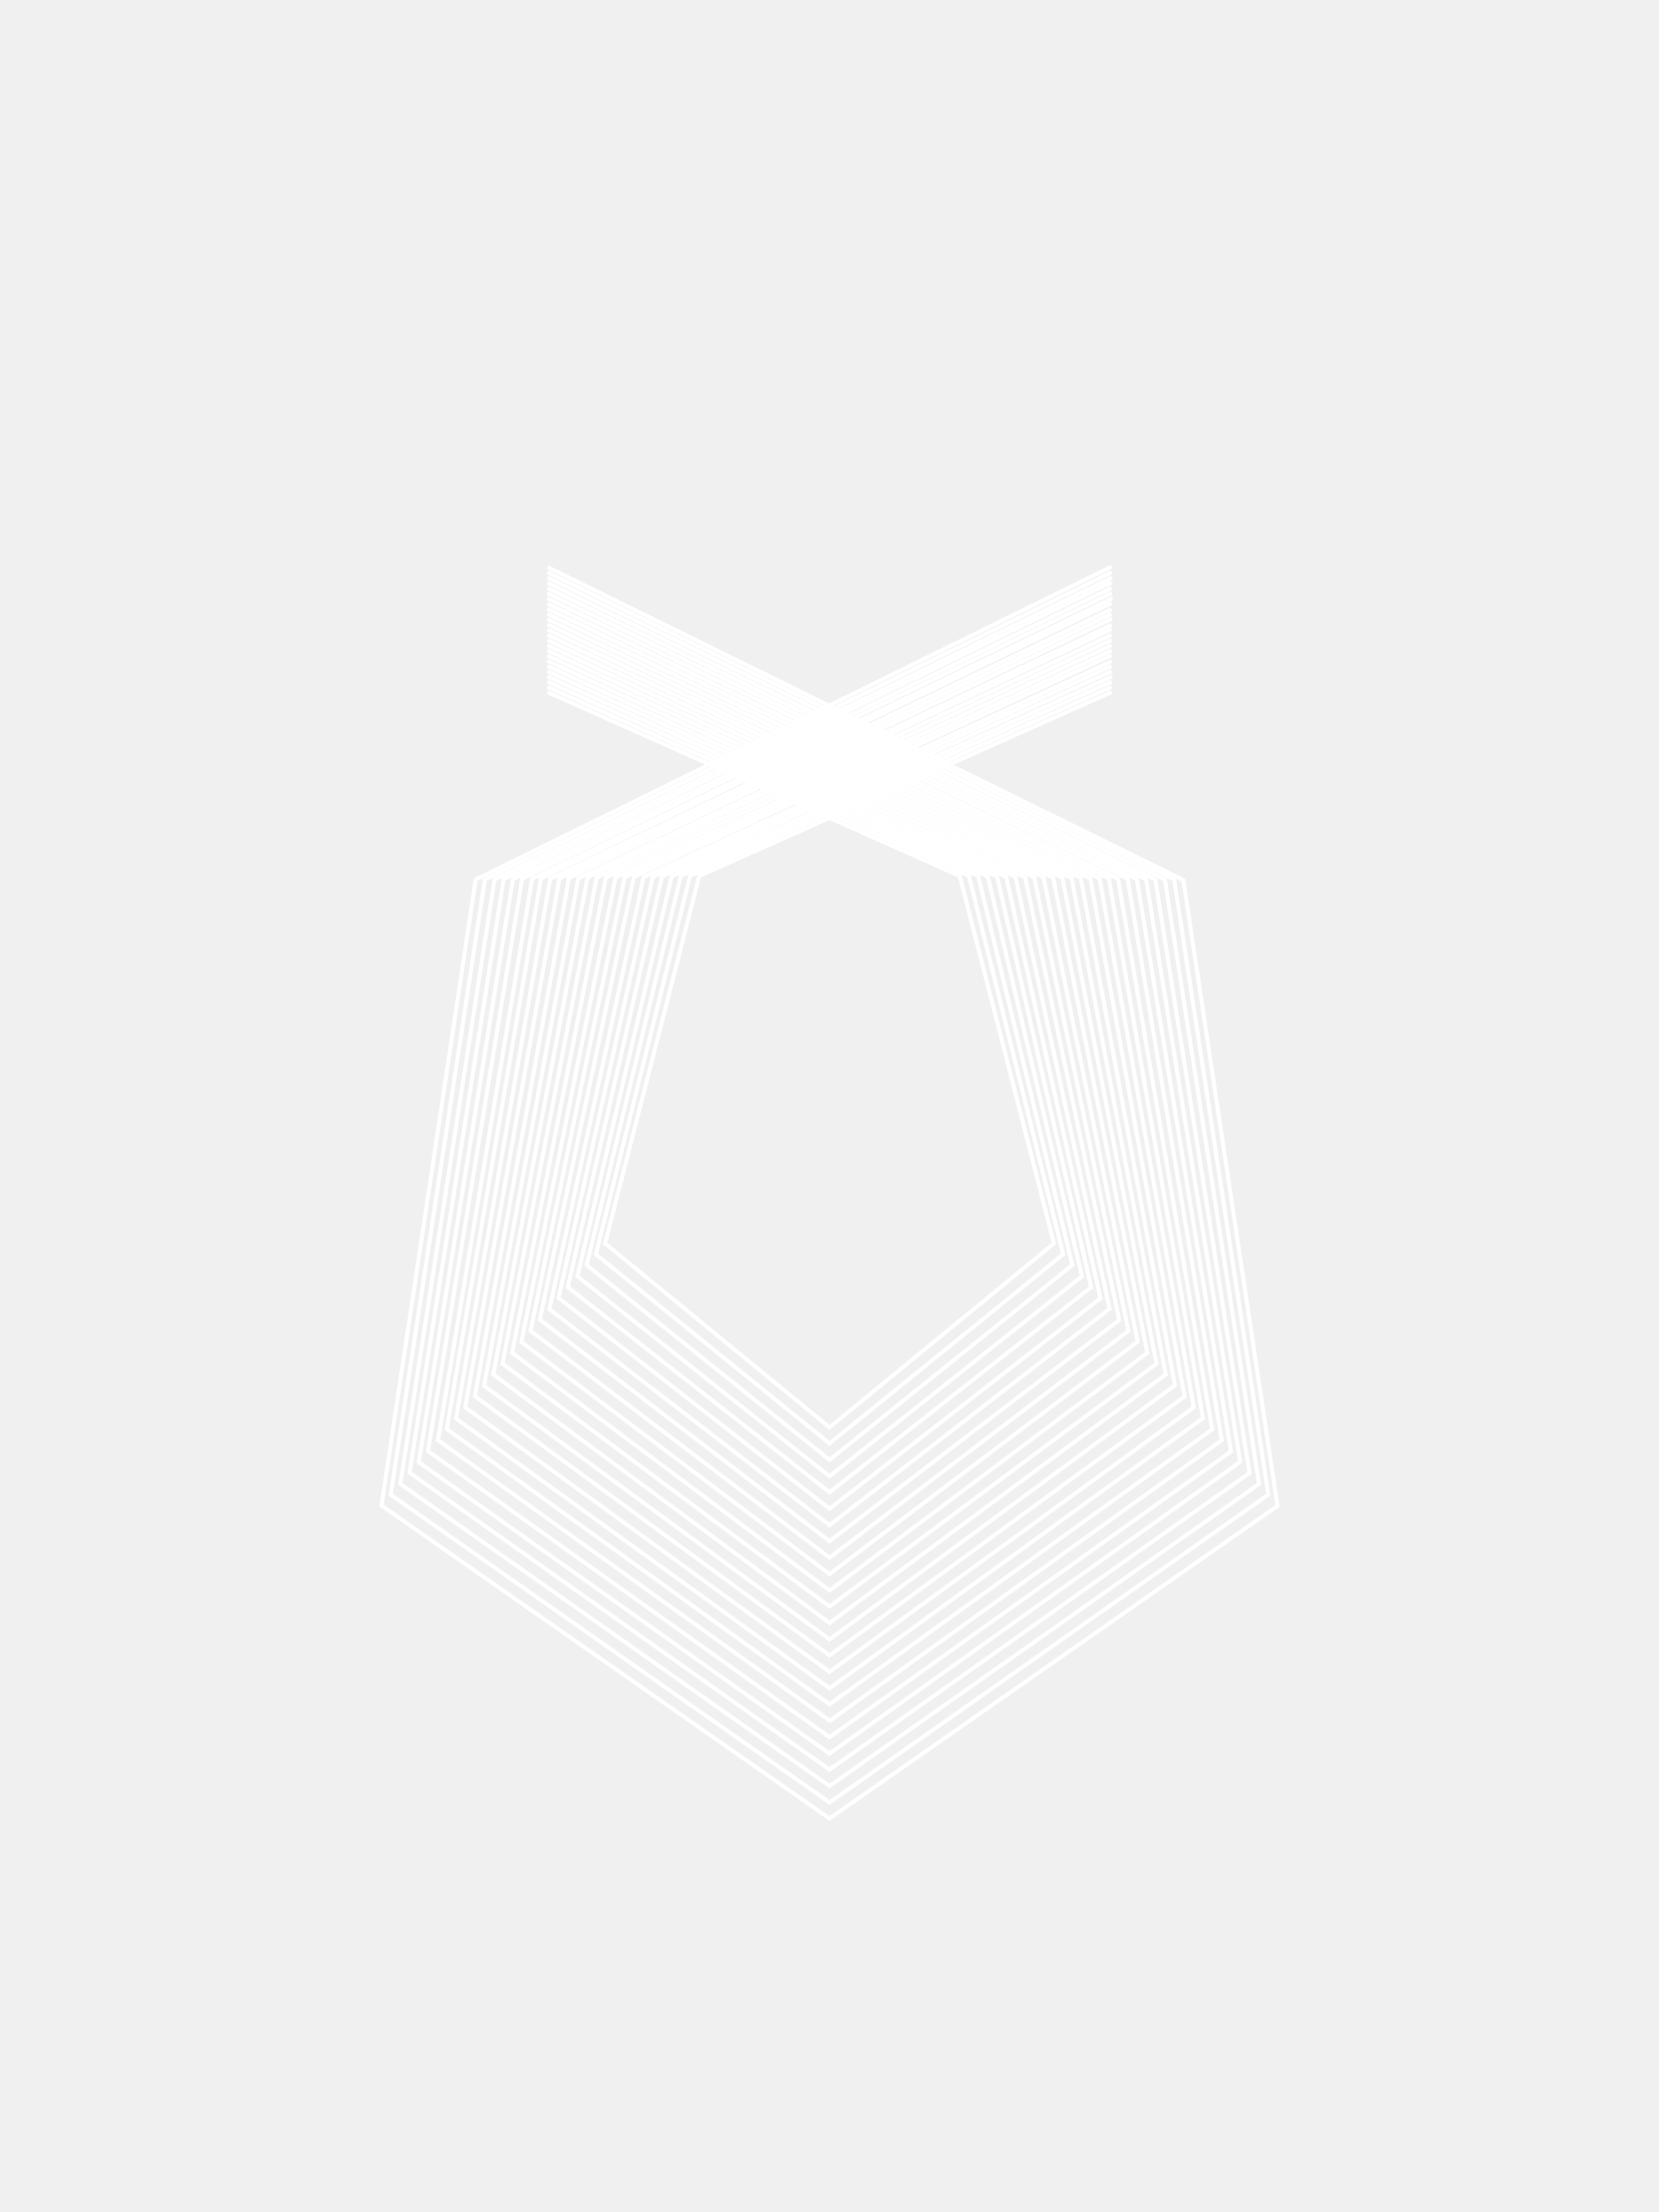
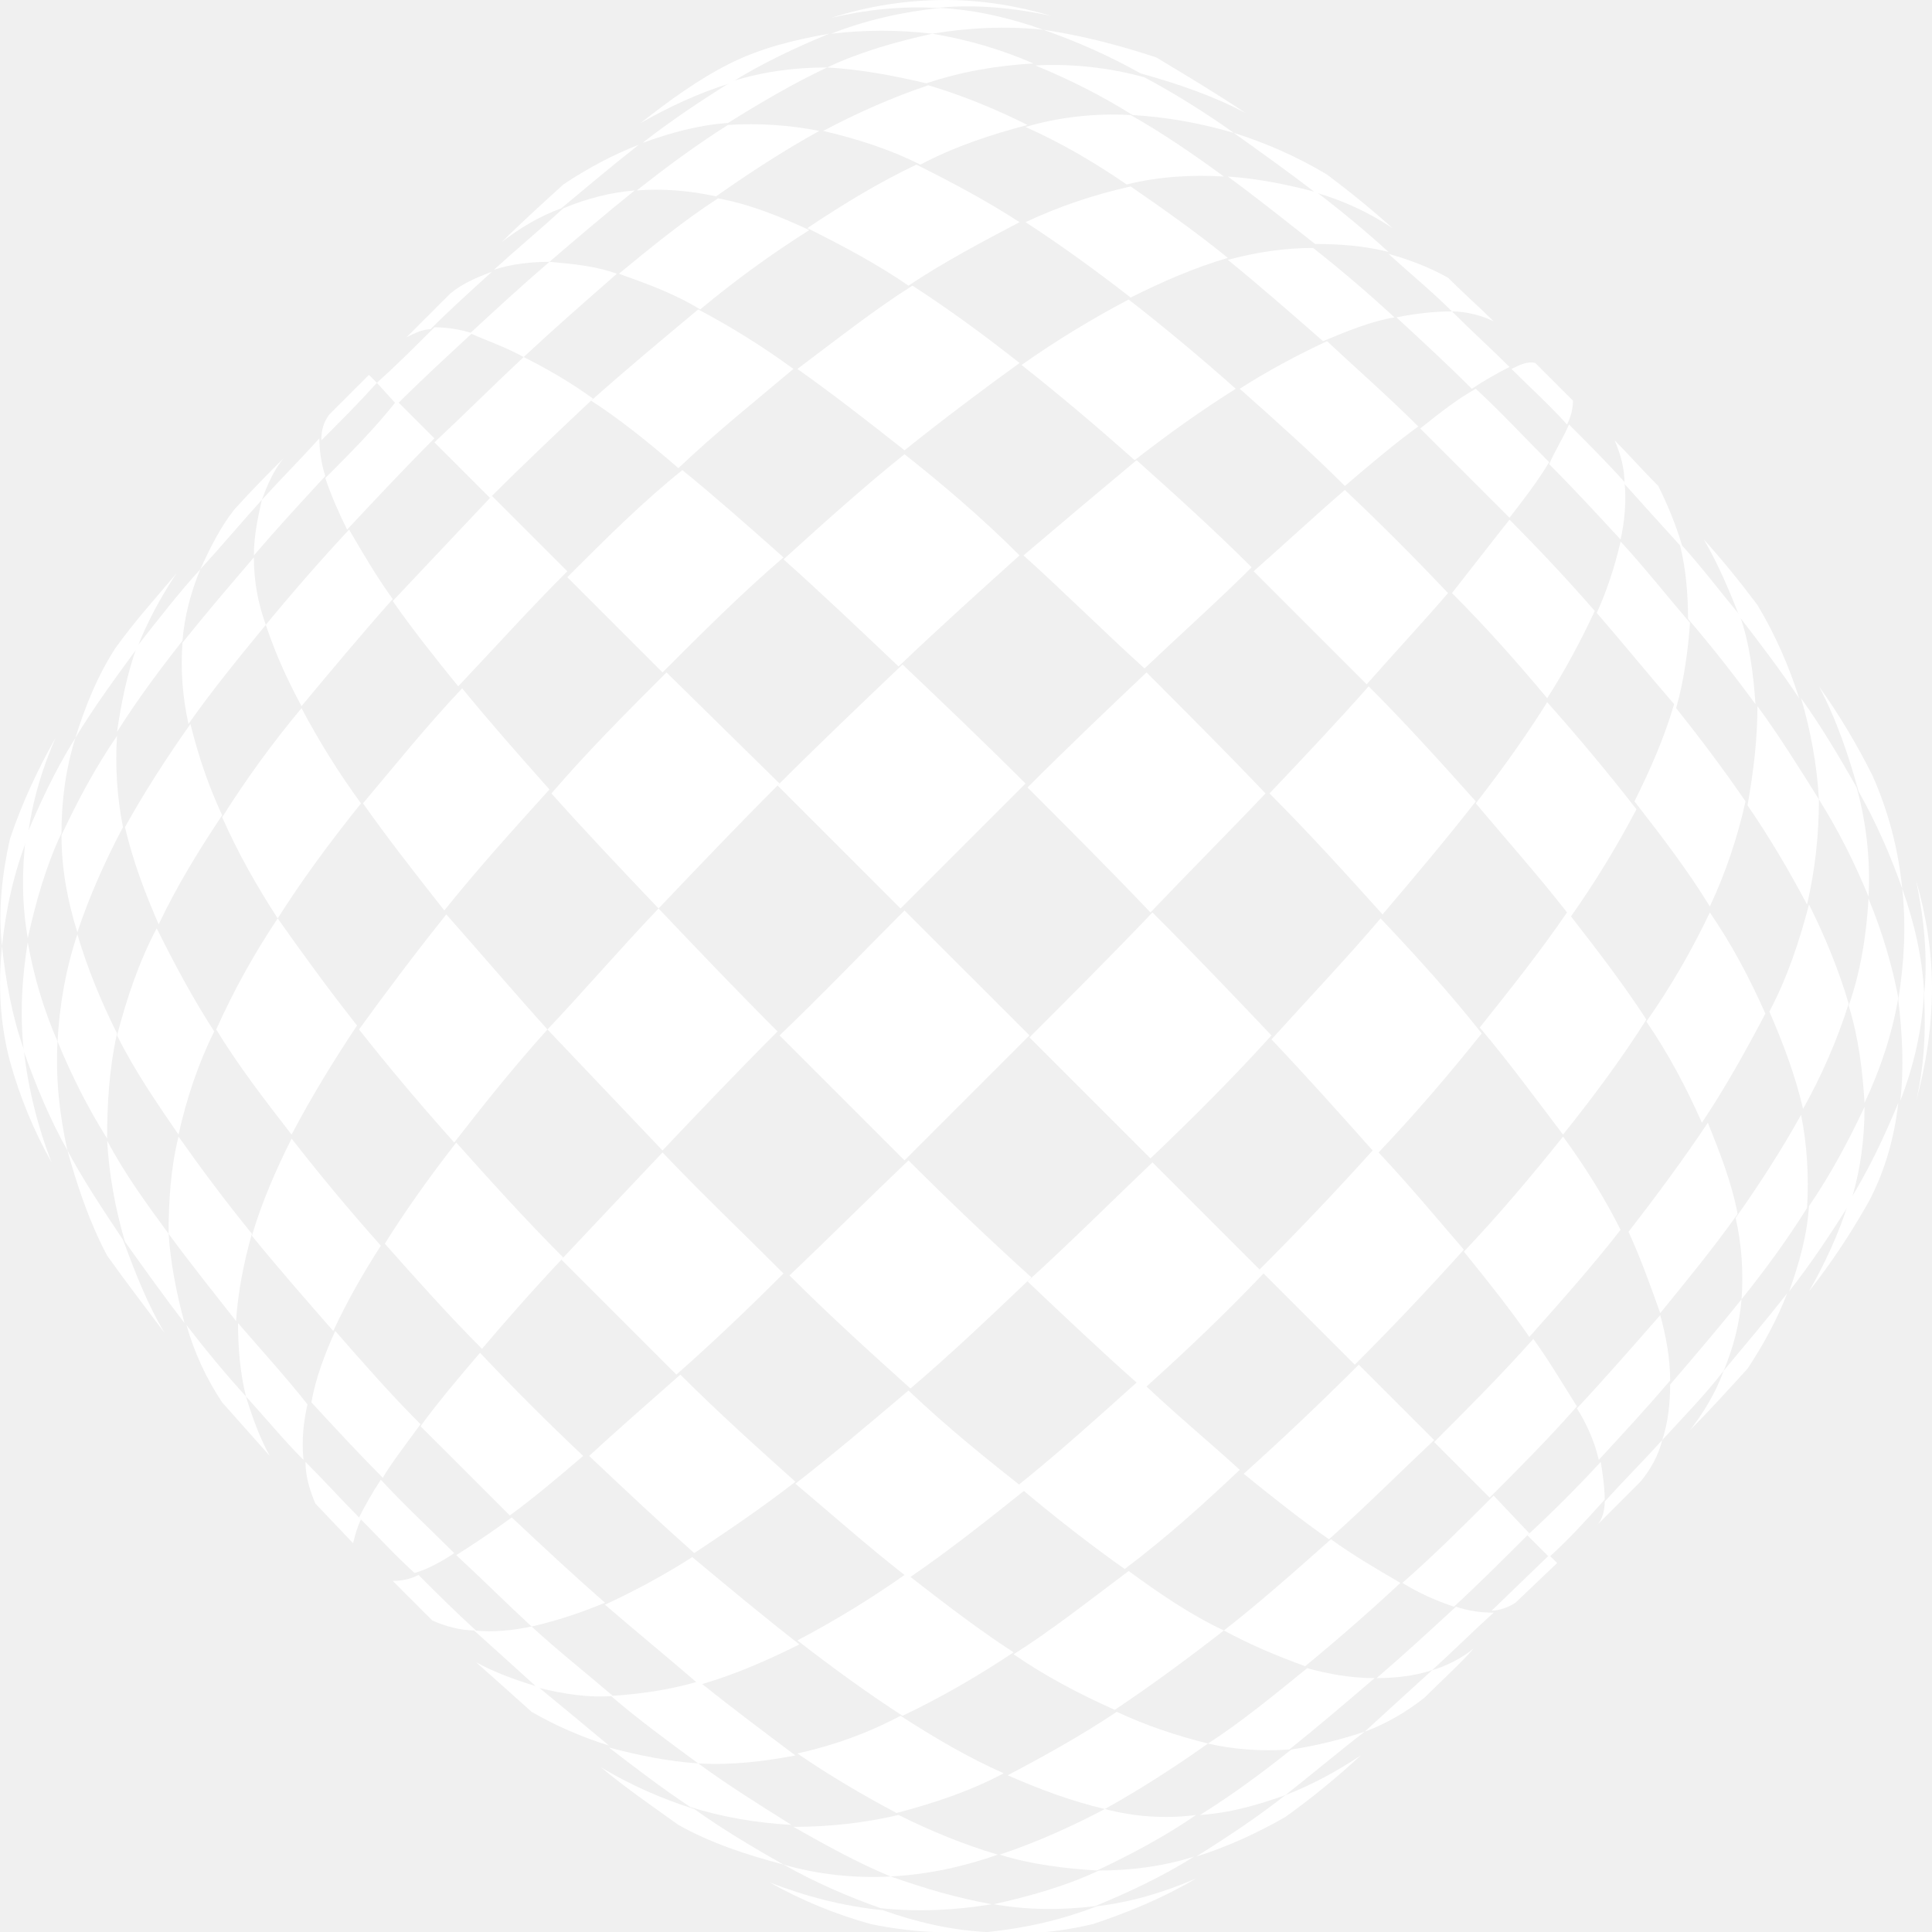
- <svg xmlns="http://www.w3.org/2000/svg" version="1.1" id="Layer_1" x="0px" y="0px" viewBox="0 0 414 552" style="enable-background:new 0 0 414 552;" xml:space="preserve">
+ <svg xmlns="http://www.w3.org/2000/svg" version="1.1" id="Layer_1" x="0px" y="0px" viewBox="0 0 97.4 97.4" style="enable-background:new 0 0 97.4 97.4;" xml:space="preserve">
  <style type="text/css">
- 	.st0{fill:none;stroke:#FFFFFF;}
+ 	.st0{fill:#FFFFFF;}
</style>
-   <path class="st0" d="M136.6,141.5l158.7,78.1l23.5,156.2L207,453.8L95.2,375.7l23.5-156.2l158.7-78.1" />
-   <path class="st0" d="M136.6,142.8L293,219.5L316.5,373L207,449.8L97.5,373L121,219.5l156.4-76.7" />
-   <path class="st0" d="M136.6,144.1l154.1,75.4l23.5,150.8L207,445.7L99.9,370.3l23.5-150.8l154.1-75.4" />
-   <path class="st0" d="M136.6,145.4l151.7,74.1l23.5,148.1L207,441.6l-104.8-74.1l23.5-148.1l151.7-74.1" />
-   <path class="st0" d="M136.6,146.7L286,219.4l23.5,145.4L207,437.6l-102.5-72.7L128,219.4l149.4-72.7" />
-   <path class="st0" d="M136.6,148l147.1,71.4l23.5,142.8L207,433.5l-100.2-71.4l23.5-142.8L277.4,148" />
-   <path class="st0" d="M136.6,149.3l144.8,70l23.5,140.1l-97.8,70l-97.8-70l23.5-140.1l144.8-70" />
-   <path class="st0" d="M136.6,150.6l142.4,68.7l23.5,137.4L207,425.3l-95.5-68.7l23.5-137.4l142.4-68.7" />
-   <path class="st0" d="M136.6,151.9l140.1,67.3l23.5,134.7L207,421.3l-93.2-67.3l23.5-134.7l140.1-67.3" />
-   <path class="st0" d="M136.6,153.2l137.8,66l23.5,132l-90.9,66l-90.9-66l23.5-132l137.8-66" />
-   <path class="st0" d="M136.6,154.5l135.5,64.7l23.5,129.3L207,413.1l-88.5-64.7l23.5-129.3l135.5-64.7" />
-   <path class="st0" d="M136.6,155.8l133.1,63.3l23.5,126.6L207,409.1l-86.2-63.3l23.5-126.6l133.1-63.3" />
-   <path class="st0" d="M136.6,157.1l130.8,62L290.9,343L207,405l-83.9-62l23.5-124l130.8-62" />
-   <path class="st0" d="M136.6,158.4L265.1,219l23.5,121.3L207,400.9l-81.6-60.6L148.9,219l128.5-60.6" />
-   <path class="st0" d="M136.6,159.7L262.8,219l23.5,118.6L207,396.9l-79.2-59.3L151.2,219l126.2-59.3" />
-   <path class="st0" d="M136.6,161l123.8,57.9l23.5,115.9L207,392.8l-76.9-57.9l23.5-115.9L277.4,161" />
-   <path class="st0" d="M136.6,162.3l121.5,56.6l23.5,113.2L207,388.7l-74.6-56.6l23.5-113.2l121.5-56.6" />
-   <path class="st0" d="M136.6,163.6l119.2,55.3l23.5,110.5L207,384.6l-72.3-55.3l23.5-110.5l119.2-55.3" />
-   <path class="st0" d="M136.6,164.9l116.8,53.9l23.5,107.8L207,380.6l-69.9-53.9l23.5-107.8l116.8-53.9" />
-   <path class="st0" d="M136.6,166.2l114.5,52.6l23.5,105.2L207,376.5l-67.6-52.6l23.5-105.1l114.5-52.6" />
-   <path class="st0" d="M136.6,167.5l112.2,51.2l23.5,102.5L207,372.4l-65.3-51.2l23.5-102.5l112.2-51.2" />
-   <path class="st0" d="M136.6,168.8l109.9,49.9l23.5,99.8L207,368.4l-62.9-49.9l23.5-99.8l109.9-49.9" />
-   <path class="st0" d="M136.6,170.1l107.5,48.5l23.5,97.1L207,364.3l-60.6-48.6l23.5-97.1l107.5-48.5" />
-   <path class="st0" d="M136.6,171.4l105.2,47.2l23.5,94.4L207,360.2L148.7,313l23.5-94.4l105.2-47.2" />
-   <path class="st0" d="M136.6,172.7l102.9,45.9l23.5,91.7l-56,45.9l-56-45.9l23.5-91.7l102.9-45.9" />
+   <g>
+     <g id="_Layer_">
+       <path class="st0" d="M19.8,30.3c0.9,1.3,2,2.7,3.3,4.3c1.8-1.9,3.6-3.9,5.5-5.8l-3.8-3.8C23.1,26.8,21.4,28.6,19.8,30.3z" />
+       <path class="st0" d="M56.9,79.2c-2,1.5-3.9,3-5.8,4.2c1.6,1.1,3.3,2,5.1,2.8c1.8-1.2,3.7-2.6,5.5-4C60,81.4,58.4,80.3,56.9,79.2z" />
+       <path class="st0" d="M73.3,81c1.3-1.2,2.5-2.4,3.8-3.7l-1.8-1.9c-1.5,1.5-3,3-4.6,4.4C71.5,80.3,72.4,80.7,73.3,81z" />
+       <path class="st0" d="M70.6,79.8c-1.2-0.7-2.4-1.4-3.5-2.2c-1.8,1.6-3.6,3.2-5.4,4.6c1.3,0.7,2.7,1.3,4.1,1.8    C67.5,82.6,69.1,81.2,70.6,79.8z" />
+       <path class="st0" d="M55.7,91.2c-1.7,0.9-3.5,1.7-5.3,2.3c1.6,0.5,3.3,0.7,4.9,0.8c1.7-0.8,3.4-1.7,5-2.8    C58.8,91.7,57.2,91.6,55.7,91.2z" />
+       <path class="st0" d="M77.3,67.5c-1.6,1.8-3.3,3.5-5,5.2l2.8,2.8c1.5-1.5,3-3,4.4-4.6C78.8,69.8,78.1,68.6,77.3,67.5z" />
+       <path class="st0" d="M68.5,68.8c-1.9,1.9-3.8,3.7-5.8,5.5c1.6,1.3,3,2.4,4.3,3.3c1.8-1.6,3.5-3.3,5.3-5L68.5,68.8z" />
+       <path class="st0" d="M56.3,86.3c-1.8,1.2-3.6,2.2-5.5,3.2c1.6,0.7,3.2,1.3,4.9,1.7c1.8-1,3.5-2.1,5.2-3.3    C59.3,87.5,57.8,87,56.3,86.3z" />
+       <path class="st0" d="M28.4,63.4c-1.9-1.9-3.7-3.9-5.4-5.8c-1.4,1.8-2.6,3.5-3.6,5.1c1.6,1.8,3.2,3.6,4.9,5.3    C25.4,66.7,26.8,65.1,28.4,63.4z" />
+       <path class="st0" d="M55.2,96.1c1.7-0.7,3.4-1.5,5-2.5c-1.6,0.5-3.2,0.7-4.8,0.7c-1.7,0.8-3.5,1.3-5.3,1.7    C51.8,96.3,53.5,96.3,55.2,96.1z" />
+       <path class="st0" d="M22.4,45.9c1.6-2,3.4-4,5.3-6.1c-1.6-1.8-3.1-3.5-4.4-5.1c-1.8,1.9-3.4,3.9-5,5.8    C19.5,42.2,20.9,44,22.4,45.9z" />
+       <path class="st0" d="M29.4,73.4c-1.8-1.7-3.5-3.4-5.2-5.2c-1.2,1.4-2.2,2.6-3,3.7c1.5,1.5,3,3,4.5,4.5    C26.8,75.6,28,74.6,29.4,73.4z" />
+       <path class="st0" d="M50.3,93.5c-1.7-0.5-3.4-1.2-5-2c-1.7,0.4-3.5,0.6-5.3,0.6c1.6,0.9,3.2,1.8,4.9,2.5    C46.8,94.5,48.6,94.1,50.3,93.5z" />
+       <path class="st0" d="M40.1,74.7c-1.9-1.7-3.9-3.5-5.8-5.4c-1.7,1.5-3.3,2.9-4.6,4.1c1.8,1.7,3.5,3.3,5.3,4.9    C36.5,77.3,38.3,76.1,40.1,74.7z" />
+       <path class="st0" d="M34.1,69.3c1.7-1.5,3.5-3.2,5.4-5.1c-2-2-4.1-4-6.1-6.1c-1.8,1.9-3.5,3.7-5.1,5.4    C30.3,65.5,32.2,67.4,34.1,69.3z" />
+       <path class="st0" d="M57.8,69.9c2-1.8,4-3.7,5.9-5.7l4.6,4.6c1.9-1.9,3.7-3.8,5.5-5.8c-1.3-1.5-2.7-3.2-4.3-4.9c1.9-2,3.6-4,5.2-6    c-1.5-1.9-3.2-3.8-5.1-5.8c-1.7,2-3.6,4-5.5,6.1c1.8,1.9,3.5,3.8,5.1,5.6c-1.8,2-3.7,4-5.7,6l-5.4-5.4c-2.1,2-4.2,4.1-6.3,6    c1.9,1.8,3.8,3.6,5.5,5.1c-2,1.8-4,3.6-6,5.2c1.9,1.6,3.7,3,5.4,4.2c2-1.5,3.9-3.2,5.8-5C61.2,72.9,59.5,71.5,57.8,69.9z" />
+       <path class="st0" d="M45.8,14.4c1.8-1.2,3.7-2.2,5.6-3.2c-1.7-1.1-3.4-2-5.2-2.9c-1.9,0.9-3.7,2-5.5,3.2    C42.5,12.4,44.2,13.3,45.8,14.4z" />
+       <path class="st0" d="M56.8,9.3c1.6-0.4,3.3-0.5,4.9-0.4c-1.5-1.1-3.1-2.2-4.7-3.1c-1.8-0.1-3.6,0.1-5.3,0.6    C53.5,7.2,55.2,8.2,56.8,9.3z" />
+       <path class="st0" d="M45.6,22.7c2-1.6,4-3.1,5.8-4.4c-1.9-1.5-3.7-2.8-5.4-3.9c-1.9,1.2-3.8,2.7-5.8,4.2    C41.9,19.8,43.7,21.2,45.6,22.7z" />
+       <path class="st0" d="M57,15c1.6-0.8,3.2-1.5,4.9-2c-1.6-1.3-3.3-2.5-4.9-3.6c-1.8,0.4-3.6,1-5.3,1.8C53.4,12.3,55.2,13.6,57,15z" />
+       <path class="st0" d="M31.2,13.8c1.4,0.5,2.8,1,4.1,1.8c1.8-1.5,3.6-2.8,5.5-4c-1.5-0.7-3-1.3-4.6-1.6    C34.5,11.1,32.9,12.4,31.2,13.8z" />
+       <path class="st0" d="M21.9,22.3l2.8,2.8c1.7-1.7,3.5-3.4,5.2-5c-1.1-0.8-2.3-1.5-3.5-2.1C24.9,19.4,23.4,20.9,21.9,22.3z" />
+       <path class="st0" d="M34.2,23.6c1.9-1.8,3.9-3.4,5.8-5c-1.5-1.1-3.1-2.1-4.8-3c-1.8,1.5-3.6,3-5.4,4.6    C31.2,21.1,32.7,22.3,34.2,23.6z" />
+       <path class="st0" d="M78.8,57.3c-1.6,2-3.2,3.9-5,5.8c1.3,1.6,2.4,3,3.3,4.3c1.6-1.8,3.2-3.6,4.6-5.4    C80.9,60.4,79.9,58.8,78.8,57.3z" />
+       <path class="st0" d="M67.8,24.7c-1.4,1.2-2.9,2.6-4.6,4.1c1.9,1.9,3.8,3.8,5.7,5.7c1.5-1.7,2.9-3.2,4.1-4.6    C71.3,28.1,69.6,26.4,67.8,24.7z" />
+       <path class="st0" d="M64,40c2,2,3.9,4.1,5.7,6.1c1.7-2,3.3-3.9,4.7-5.7c-1.7-1.9-3.5-3.9-5.4-5.8C67.5,36.3,65.8,38.1,64,40z" />
+       <path class="st0" d="M73.2,29.9c1.7,1.7,3.3,3.5,4.8,5.3c0.9-1.4,1.7-2.9,2.4-4.4c-1.4-1.6-2.8-3.1-4.3-4.6    C75.3,27.2,74.3,28.5,73.2,29.9z" />
+       <path class="st0" d="M52.2,3.3c1.7,0.7,3.3,1.5,4.9,2.5c1.7,0.1,3.4,0.4,5.1,0.9c-1.4-1-3-2-4.5-2.8C55.9,3.4,54,3.2,52.2,3.3z" />
+       <path class="st0" d="M61.9,8.9c1.5,1.1,3,2.3,4.4,3.4c1.3,0,2.5,0.1,3.7,0.4c-1.1-1-2.3-2-3.6-3C64.9,9.3,63.4,9,61.9,8.9z" />
+       <path class="st0" d="M61.9,13.1c1.6,1.3,3.2,2.7,4.8,4.1c1.2-0.5,2.4-1,3.6-1.2c-1.3-1.2-2.7-2.4-4.1-3.5    C64.8,12.5,63.4,12.7,61.9,13.1z" />
+       <path class="st0" d="M62.5,19.6c1.8,1.6,3.6,3.2,5.3,4.9c1.4-1.2,2.6-2.2,3.7-3c-1.5-1.5-3.1-2.9-4.6-4.3    C65.4,17.9,63.9,18.7,62.5,19.6z" />
+       <path class="st0" d="M51.5,18.4c1.9,1.5,3.8,3.1,5.7,4.8c1.8-1.4,3.5-2.6,5.1-3.6c-1.8-1.6-3.6-3.1-5.4-4.5    C55,16.1,53.2,17.2,51.5,18.4z" />
+       <path class="st0" d="M30.7,88.1c1.3,1,2.6,2,4.1,3c1.6,0.5,3.3,0.8,5.1,0.9c-1.6-1-3.2-2-4.7-3.1C33.7,88.8,32.2,88.5,30.7,88.1z" />
+       <path class="st0" d="M51.8,6.3c-1.6-0.8-3.3-1.5-5-2c-1.8,0.6-3.6,1.4-5.3,2.3c1.7,0.4,3.3,0.9,4.9,1.7    C48.1,7.4,49.9,6.8,51.8,6.3z" />
+       <path class="st0" d="M86.2,46c-0.9,1.9-2,3.8-3.2,5.5c1.1,1.6,2,3.3,2.8,5.1c1.2-1.8,2.2-3.6,3.2-5.5C88.2,49.3,87.3,47.6,86.2,46    z" />
+       <path class="st0" d="M32.4,7.2c1.4-0.5,2.8-0.9,4.3-1c1.6-1,3.3-2,5-2.8c-1.6,0-3.2,0.2-4.8,0.7C35.3,5.1,33.8,6.1,32.4,7.2z" />
+       <path class="st0" d="M35.4,84.9c1.7-0.5,3.3-1.2,4.9-2c-1.8-1.4-3.6-2.9-5.4-4.4c-1.4,0.9-2.9,1.7-4.4,2.4    c1.5,1.3,3.1,2.6,4.6,3.9c-1.4,0.4-2.8,0.6-4.3,0.7c1.4,1.2,2.9,2.3,4.4,3.4c1.7,0.1,3.3-0.1,4.9-0.4    C38.5,87.3,36.9,86.1,35.4,84.9z" />
+       <path class="st0" d="M74.4,40.5c1.6,1.9,3.2,3.7,4.6,5.5c-1.3,1.9-2.8,3.8-4.4,5.8c1.6,1.9,2.9,3.7,4.2,5.4c1.6-2,3-3.9,4.2-5.8    c-1.1-1.7-2.4-3.4-3.8-5.2c1.2-1.7,2.3-3.5,3.3-5.4c-1.4-1.8-2.9-3.6-4.5-5.4C77,37,75.8,38.7,74.4,40.5z" />
+       <path class="st0" d="M83.7,66.2c1.3-1.6,2.7-3.3,3.9-5c-0.3-1.6-0.9-3.1-1.5-4.6c-1.2,1.8-2.6,3.7-4,5.5    C82.7,63.4,83.2,64.8,83.7,66.2z" />
+       <path class="st0" d="M81.7,27.3c-0.3,1.3-0.7,2.5-1.2,3.6c1.3,1.5,2.6,3.1,3.9,4.6c-0.5,1.7-1.2,3.3-2,4.9    c1.4,1.8,2.7,3.5,3.8,5.3c0.8-1.7,1.4-3.5,1.8-5.3c-1.1-1.6-2.3-3.2-3.5-4.7c0.4-1.4,0.6-2.9,0.7-4.3C84,30,82.9,28.6,81.7,27.3z" />
+       <path class="st0" d="M97.4,49.8c0-1.8-0.3-3.7-0.8-5.4c0.4,1.9,0.6,3.9,0.4,5.8c0.1,1.8,0,3.6-0.4,5.3    C97.1,53.7,97.4,51.7,97.4,49.8z" />
+       <path class="st0" d="M3.1,42.1c0,1.7,0.3,3.3,0.8,4.9c0.6-1.8,1.4-3.6,2.3-5.3c-0.3-1.5-0.4-3.1-0.3-4.6    C4.8,38.7,3.9,40.4,3.1,42.1z" />
+       <path class="st0" d="M95.8,55.5c0.7-1.8,1.1-3.6,1.2-5.5c-0.1-1.8-0.5-3.5-1.1-5.2c0.2,1.9,0.1,3.7-0.2,5.6    C95.9,52.1,96,53.8,95.8,55.5z" />
+       <path class="st0" d="M26.8,86.3c1.2,0.7,2.6,1.3,3.9,1.7c-1.2-1-2.4-2-3.5-2.9c1.2,0.3,2.5,0.5,3.7,0.4c-1.4-1.2-2.8-2.3-4.1-3.5    c-1,0.2-1.9,0.3-2.9,0.2c1,0.9,2,1.8,3.1,2.8c-1-0.3-2.1-0.7-3-1.2C24.9,84.6,25.8,85.4,26.8,86.3z" />
+       <path class="st0" d="M5.9,52.1c-0.8-1.6-1.5-3.3-2-5c-0.6,1.8-0.9,3.6-1,5.4c0.7,1.7,1.5,3.3,2.5,4.9C5.4,55.7,5.5,53.9,5.9,52.1z    " />
+       <path class="st0" d="M12,66.7c0,1.2,0.1,2.5,0.4,3.7c1,1.1,1.9,2.2,2.9,3.2c-0.1-1,0-1.9,0.2-2.8C14.4,69.4,13.2,68.1,12,66.7z" />
+       <path class="st0" d="M1.4,47.5C1.1,49.3,1,51.2,1.2,53c0.6,1.7,1.3,3.4,2.2,5c-0.4-1.8-0.6-3.6-0.5-5.5    C2.2,50.9,1.7,49.2,1.4,47.5z" />
+       <path class="st0" d="M45.4,45.8c2.1-2.1,4.2-4.2,6.3-6.3c-2.1-2.1-4.2-4.1-6.2-6c-2.1,2-4.2,4-6.3,6.1L45.4,45.8z" />
+       <path class="st0" d="M57.8,33.9c-1.9,1.8-4,3.8-6,5.8c2.1,2.1,4.2,4.2,6.2,6.3c2-2.1,4-4.1,5.8-6C61.8,37.9,59.8,35.9,57.8,33.9z" />
+       <path class="st0" d="M64.1,52.2c-1.9-2-3.9-4.1-6-6.2c-2,2.1-4.1,4.2-6.2,6.3l6.1,6.1C60.1,56.4,62.2,54.3,64.1,52.2z" />
+       <path class="st0" d="M51.9,52.2l-6.3-6.3c-2.1,2.1-4.2,4.3-6.3,6.3c2.1,2.1,4.2,4.2,6.3,6.3C47.7,56.4,49.8,54.3,51.9,52.2z" />
+       <path class="st0" d="M51.6,28c2,1.8,4,3.8,6.1,5.7c1.9-1.8,3.8-3.5,5.4-5.1c-1.9-1.9-3.9-3.7-5.8-5.4C55.5,24.7,53.6,26.3,51.6,28    z" />
+       <path class="st0" d="M16.4,24.1c0.3,0.9,0.7,1.8,1.1,2.6c1.4-1.5,2.9-3.1,4.4-4.6l-1.9-1.9C18.9,21.6,17.6,22.9,16.4,24.1z" />
+       <path class="st0" d="M19.2,62.8c-1.6-1.8-3.1-3.6-4.5-5.4c-0.8,1.6-1.5,3.2-2,4.9c1.3,1.6,2.7,3.2,4.1,4.8    C17.5,65.6,18.3,64.2,19.2,62.8z" />
+       <path class="st0" d="M33.4,58c1.8-1.9,3.8-4,5.8-6c-2.1-2.1-4.1-4.2-6-6.2c-2,2.1-3.8,4.2-5.6,6.1C29.5,53.9,31.5,56,33.4,58z" />
+       <path class="st0" d="M33.6,33.9c-2,2-4,4-5.8,6.1c1.6,1.8,3.5,3.8,5.4,5.8c2-2.1,4-4.2,6.1-6.3L33.6,33.9z" />
+       <path class="st0" d="M45.8,58.5c-2.1,2-4.1,4-6,5.8c2,2,4.1,3.9,6.1,5.7c2-1.7,4-3.6,6.1-5.6C49.9,62.5,47.8,60.5,45.8,58.5z" />
+       <path class="st0" d="M27.6,51.9c-1.8-2-3.5-4-5.1-5.8c-1.6,2-3.1,4-4.4,5.8c1.5,1.9,3.1,3.8,4.8,5.7    C24.3,55.8,25.8,53.9,27.6,51.9z" />
+       <path class="st0" d="M18,51.7c-1.5-1.9-2.8-3.7-4-5.4c-1.2,1.8-2.2,3.6-3.1,5.6c1.1,1.8,2.4,3.5,3.8,5.3    C15.7,55.3,16.8,53.5,18,51.7z" />
+       <path class="st0" d="M28.6,29.1l4.8,4.8c2-2,4-4,6.1-5.8c-1.8-1.6-3.5-3.1-5.1-4.4C32.4,25.3,30.5,27.2,28.6,29.1z" />
+       <path class="st0" d="M40.2,88.4c1.6,1.1,3.3,2.1,5,3c1.9-0.5,3.7-1.1,5.4-2c-1.8-0.8-3.5-1.8-5.2-2.9C43.7,87.4,42,88,40.2,88.4z" />
+       <path class="st0" d="M45.6,22.9c-2,1.6-4,3.4-6.1,5.3c1.8,1.6,3.8,3.5,5.8,5.4c2.1-2,4.1-3.8,6.1-5.6    C49.5,26.1,47.5,24.4,45.6,22.9z" />
+       <path class="st0" d="M45.8,70.1c-2,1.7-3.9,3.3-5.7,4.7c1.9,1.6,3.7,3.2,5.5,4.6c-1.7,1.2-3.5,2.3-5.4,3.3    c1.8,1.4,3.6,2.7,5.3,3.8c1.9-0.9,3.8-2,5.6-3.2c-1.7-1.1-3.4-2.4-5.2-3.8c1.9-1.3,3.8-2.8,5.8-4.4C49.8,73.6,47.8,72,45.8,70.1z" />
+       <path class="st0" d="M8.3,67.2c-0.9-1.5-1.5-3.1-2.1-4.7c-1-1.5-2-3-2.8-4.5c0.5,1.8,1.1,3.6,2,5.3C6.4,64.7,7.4,66,8.3,67.2z" />
+       <path class="st0" d="M70,12.8c1.1,1,2.2,1.9,3.2,2.9c0.7,0,1.5,0.2,2.1,0.5c-0.7-0.7-1.5-1.4-2.3-2.2C72.1,13.5,71.1,13.1,70,12.8    z" />
+       <path class="st0" d="M70.4,16c1.3,1.2,2.6,2.4,3.8,3.6c0.6-0.4,1.3-0.8,1.9-1.1c-0.9-0.9-1.9-1.8-2.9-2.8    C72.3,15.7,71.4,15.8,70.4,16z" />
+       <path class="st0" d="M62.2,6.7c1.4,1,2.8,2,4.1,3c1.4,0.4,2.7,1,3.9,1.8c-1-0.9-2.1-1.8-3.3-2.7C65.4,7.9,63.8,7.2,62.2,6.7z" />
+       <path class="st0" d="M52.6,1.5c1.7,0.6,3.3,1.3,4.9,2.2c1.8,0.5,3.6,1.1,5.3,2c-1.5-1-3-1.9-4.5-2.8C56.5,2.3,54.6,1.8,52.6,1.5z" />
+       <path class="st0" d="M47,1.7c1.8-0.3,3.7-0.4,5.6-0.2c-1.7-0.6-3.4-1-5.2-1.1c-1.9,0.2-3.7,0.6-5.5,1.3C43.6,1.5,45.3,1.5,47,1.7z    " />
+       <path class="st0" d="M41.9,0.9c1.7-0.4,3.5-0.6,5.3-0.5c2-0.2,3.9,0,5.8,0.4C51.3,0.3,49.5,0,47.7,0C45.7,0,43.8,0.3,41.9,0.9z" />
+       <path class="st0" d="M46.7,4.2c1.8-0.6,3.6-0.9,5.4-1c-1.6-0.7-3.3-1.2-5.1-1.5c-1.8,0.4-3.6,0.9-5.3,1.7    C43.4,3.5,45,3.8,46.7,4.2z" />
+       <path class="st0" d="M71.6,21.6c1.5,1.5,3,3,4.5,4.5c0.7-0.9,1.4-1.8,2-2.8c-1.2-1.2-2.4-2.5-3.7-3.7    C73.5,20.1,72.6,20.8,71.6,21.6z" />
+       <path class="st0" d="M76.2,18.6c0.9,0.9,1.9,1.8,2.8,2.8c0.2-0.4,0.3-0.8,0.3-1.2l-1.9-1.9C77,18.2,76.6,18.4,76.2,18.6z" />
+       <path class="st0" d="M88.1,40.6c1.1,1.6,2.1,3.3,3,5c0.4-1.7,0.6-3.5,0.6-5.3c-1-1.6-2-3.2-3.1-4.7C88.6,37.3,88.4,38.9,88.1,40.6    z" />
+       <path class="st0" d="M91.7,34.6c0.9,1.7,1.5,3.5,2,5.3c0.9,1.6,1.6,3.2,2.2,4.9c-0.2-2-0.7-3.9-1.5-5.7    C93.6,37.5,92.7,36,91.7,34.6z" />
+       <path class="st0" d="M91.7,40.3c1,1.6,1.8,3.2,2.5,4.9c0.1-1.8-0.1-3.7-0.6-5.5c-0.9-1.6-1.8-3.1-2.8-4.5    C91.3,36.9,91.6,38.6,91.7,40.3z" />
+       <path class="st0" d="M78.1,23.4c1.2,1.2,2.4,2.5,3.6,3.8c0.2-0.9,0.3-1.9,0.2-2.9c-0.9-1-1.9-2-2.8-2.9    C78.8,22.1,78.4,22.7,78.1,23.4z" />
+       <path class="st0" d="M85.9,27.2c0.7,1.2,1.3,2.6,1.8,3.9c1,1.3,2,2.6,3,4.1c-0.5-1.6-1.2-3.2-2.1-4.7    C87.7,29.3,86.8,28.2,85.9,27.2z" />
+       <path class="st0" d="M83.6,24.5c-0.8-0.8-1.5-1.6-2.2-2.3c0.3,0.7,0.5,1.4,0.5,2.2c0.9,1,1.8,2,2.8,3.1c0.3,1.2,0.4,2.5,0.4,3.7    c1.2,1.4,2.3,2.8,3.4,4.3c-0.1-1.5-0.3-3.1-0.8-4.5c-1-1.2-1.9-2.4-2.9-3.5C84.5,26.5,84.1,25.5,83.6,24.5z" />
+       <path class="st0" d="M0.5,53.5C1,55.3,1.7,57,2.6,58.6c-0.7-1.8-1.2-3.8-1.4-5.7c-0.6-1.7-0.9-3.4-1.1-5.2    C-0.1,49.7,0,51.6,0.5,53.5z" />
+       <path class="st0" d="M5.9,36.9c1-1.6,2.2-3.2,3.3-4.6c0.1-1.2,0.4-2.4,0.9-3.6c-1.1,1.2-2.1,2.5-3.2,3.9C6.4,34,6.1,35.5,5.9,36.9    z" />
+       <path class="st0" d="M10.1,28.7c1.1-1.2,2.1-2.4,3.1-3.5c0.3-0.8,0.6-1.5,1.1-2.1c-0.8,0.8-1.6,1.6-2.5,2.6    C11.1,26.6,10.6,27.6,10.1,28.7z" />
+       <path class="st0" d="M3.8,37.2c0.9-1.5,2-3,3.1-4.5c0.5-1.3,1.2-2.6,2-3.8c-1,1.2-2.1,2.4-3.1,3.8C4.9,34.1,4.3,35.6,3.8,37.2z" />
+       <path class="st0" d="M0.1,47.7c0.2-1.9,0.6-3.7,1.3-5.5c0.2-1.7,0.7-3.4,1.4-5c-0.9,1.6-1.7,3.3-2.3,5.1    C0.1,44.1-0.1,45.9,0.1,47.7z" />
+       <path class="st0" d="M32.3,6.2c1.4-0.8,2.9-1.5,4.5-2c1.6-1,3.3-1.8,5-2.5c-1.7,0.3-3.4,0.7-5,1.5C35.2,4,33.7,5.1,32.3,6.2z" />
+       <path class="st0" d="M12.8,28c1.2-1.4,2.4-2.7,3.6-4c-0.2-0.6-0.3-1.3-0.3-1.9c-0.9,1-1.9,2-2.9,3.1C13,26.1,12.8,27,12.8,28z" />
+       <path class="st0" d="M1.4,47.3c0.4-1.8,0.9-3.6,1.7-5.3c0-1.6,0.2-3.2,0.7-4.8c-1,1.6-1.8,3.3-2.5,5C1.1,43.9,1.1,45.6,1.4,47.3z" />
+       <path class="st0" d="M95.7,55.6c-0.7,1.7-1.5,3.4-2.5,5c-0.5,1.6-1.2,3.1-2,4.5c1.1-1.4,2.1-2.9,3-4.5    C95,59.1,95.5,57.4,95.7,55.6z" />
+       <path class="st0" d="M27.7,13.2c1.4-1.2,2.8-2.4,4.3-3.6c-1.2,0.1-2.4,0.4-3.6,0.9c-1.2,1.1-2.4,2.1-3.5,3.1    C25.8,13.3,26.8,13.2,27.7,13.2z" />
+       <path class="st0" d="M25.3,12.2c0.9-0.7,1.9-1.3,3-1.7c1.2-1,2.5-2.1,3.9-3.2c-1.3,0.5-2.6,1.2-3.8,2    C27.3,10.3,26.2,11.3,25.3,12.2z" />
+       <path class="st0" d="M36.1,9.9c1.7-1.2,3.4-2.3,5.2-3.3c-1.5-0.3-3.1-0.4-4.6-0.3c-1.6,1-3.2,2.2-4.6,3.3    C33.4,9.5,34.7,9.6,36.1,9.9z" />
+       <path class="st0" d="M26.4,18c1.5-1.4,3.1-2.8,4.7-4.2c-1.1-0.4-2.3-0.5-3.4-0.6c-1.4,1.2-2.7,2.4-4,3.6    C24.6,17.2,25.5,17.5,26.4,18z" />
+       <path class="st0" d="M20,20.4c1.2-1.2,2.5-2.4,3.8-3.6c-0.6-0.2-1.3-0.3-1.9-0.3c-1,1-1.9,1.9-2.9,2.8L20,20.4z" />
+       <path class="st0" d="M20.5,17c0.4-0.2,0.8-0.4,1.2-0.4c1-1,2-1.9,3.1-2.9c-0.8,0.3-1.5,0.6-2.1,1.1L20.5,17z" />
+       <path class="st0" d="M16.6,20.9c-0.3,0.4-0.4,0.8-0.4,1.3c1-1,1.9-1.9,2.8-2.9c-0.2-0.2-0.4-0.4-0.4-0.4L16.6,20.9z" />
+       <path class="st0" d="M24,82.2c-1-0.9-2-1.9-2.9-2.8c-0.4,0.2-0.8,0.3-1.3,0.3l2,2C22.5,82,23.2,82.2,24,82.2z" />
+       <path class="st0" d="M17.8,77.8c0.1-0.4,0.2-0.8,0.4-1.2c-0.9-0.9-1.8-1.9-2.8-2.9c0,0.7,0.2,1.4,0.5,2.1L17.8,77.8z" />
+       <path class="st0" d="M22.9,78.3c-1.2-1.2-2.5-2.4-3.7-3.7c-0.4,0.6-0.8,1.3-1.1,1.9c0.9,0.9,1.8,1.9,2.8,2.8    C21.6,79.1,22.3,78.7,22.9,78.3z" />
+       <path class="st0" d="M21.2,71.8c-1.5-1.5-2.9-3.1-4.3-4.7c-0.5,1.1-1,2.4-1.2,3.6c1.2,1.3,2.4,2.6,3.6,3.8    C19.7,73.8,20.4,72.9,21.2,71.8z" />
+       <path class="st0" d="M15.2,35.6c1.5-1.8,3-3.6,4.6-5.4c-0.8-1.1-1.5-2.3-2.2-3.5c-1.4,1.5-2.8,3.1-4.2,4.8    C13.9,33,14.5,34.3,15.2,35.6z" />
+       <path class="st0" d="M44.9,94.6c-1.8,0.1-3.7-0.1-5.4-0.6c1.6,0.9,3.2,1.6,4.9,2.2c1.9,0.2,3.8,0.1,5.6-0.2    C48.3,95.7,46.6,95.2,44.9,94.6z" />
+       <path class="st0" d="M30.5,80.8c-1.6-1.4-3.1-2.8-4.7-4.3c-1.1,0.8-2,1.4-2.8,1.9c1.3,1.2,2.5,2.4,3.8,3.6    C28.1,81.7,29.3,81.3,30.5,80.8z" />
+       <path class="st0" d="M94.2,45.3c-0.1,1.8-0.4,3.7-1,5.4c0.5,1.6,0.7,3.3,0.8,4.9c0.8-1.7,1.4-3.5,1.7-5.3    C95.4,48.7,94.9,47,94.2,45.3z" />
+       <path class="st0" d="M49.7,97.4c-1.8-0.1-3.5-0.5-5.2-1.1c-2-0.2-3.9-0.7-5.7-1.4c1.6,0.9,3.3,1.6,5.1,2.1    C45.8,97.4,47.8,97.5,49.7,97.4z" />
+       <path class="st0" d="M12.8,28.1c-1.2,1.4-2.4,2.8-3.6,4.3c-0.1,1.4,0,2.7,0.3,4.1c1.2-1.7,2.5-3.3,3.9-5    C13,30.4,12.8,29.3,12.8,28.1z" />
+       <path class="st0" d="M13.6,73.4c-0.5-0.9-0.9-2-1.2-3c-1-1.1-2-2.3-3-3.6c0.4,1.4,1,2.7,1.8,3.9C12,71.6,12.8,72.5,13.6,73.4z" />
+       <path class="st0" d="M14,46.3c1.2-1.9,2.6-3.8,4.2-5.8c-1.1-1.5-2.1-3.1-3-4.8c-1.5,1.8-2.8,3.6-4,5.5C12,43,12.9,44.6,14,46.3z" />
+       <path class="st0" d="M8,46.6c0.9-1.9,2-3.7,3.2-5.5c-0.7-1.5-1.2-3-1.6-4.6c-1.2,1.7-2.3,3.4-3.3,5.2C6.7,43.4,7.3,45,8,46.6z" />
+       <path class="st0" d="M9,57.2c0.4-1.8,1-3.6,1.8-5.2c-1.1-1.7-2-3.4-2.9-5.2c-0.9,1.7-1.5,3.5-2,5.4C6.8,54,7.9,55.6,9,57.2z" />
+       <path class="st0" d="M12.7,62.2c-1.3-1.6-2.5-3.2-3.7-4.9c-0.4,1.6-0.5,3.3-0.5,4.9c1.1,1.5,2.3,3,3.4,4.4    C12,65.1,12.3,63.6,12.7,62.2z" />
+       <path class="st0" d="M8.5,62.2c-1.1-1.5-2.2-3-3.1-4.7c0.1,1.7,0.4,3.4,0.9,5.1c1,1.4,2,2.8,3,4.1C8.9,65.2,8.6,63.7,8.5,62.2z" />
+       <path class="st0" d="M39.5,94c-1.6-0.9-3.1-1.8-4.5-2.8c-1.6-0.5-3.2-1.2-4.7-2.1c1.2,1,2.5,1.9,3.9,2.9    C35.8,92.9,37.6,93.5,39.5,94z" />
+       <path class="st0" d="M90.1,65.2c-1.1,1.4-2.2,2.7-3.2,3.9c-0.4,1.1-1,2.1-1.7,3c0.9-0.9,1.9-2,2.9-3.1    C88.9,67.8,89.6,66.5,90.1,65.2z" />
+       <path class="st0" d="M83.8,72.6c-1,1.1-2,2.1-2.9,3.1c0,0.4-0.1,0.9-0.4,1.2l2.2-2.2C83.2,74.1,83.6,73.4,83.8,72.6z" />
+       <path class="st0" d="M55.1,97c1.8-0.6,3.5-1.3,5.2-2.3c-1.6,0.7-3.3,1.2-5,1.4c-1.8,0.7-3.6,1.1-5.5,1.3    C51.6,97.6,53.4,97.4,55.1,97z" />
+       <path class="st0" d="M87.8,65.5c-1.2,1.5-2.4,2.9-3.6,4.3c0,0.9-0.1,1.9-0.4,2.8c1-1.1,2.1-2.2,3.1-3.5    C87.4,67.9,87.7,66.7,87.8,65.5z" />
+       <path class="st0" d="M94,55.8c-0.8,1.7-1.7,3.4-2.8,5c-0.1,1.5-0.5,2.9-1,4.3c1.1-1.4,2.1-2.9,3.1-4.5C93.8,59,94,57.4,94,55.8z" />
+       <path class="st0" d="M90.8,56.2c-1,1.8-2.1,3.5-3.3,5.2c0.3,1.3,0.4,2.7,0.3,4.1c1.2-1.5,2.3-3,3.3-4.6    C91.2,59.3,91.1,57.7,90.8,56.2z" />
+       <path class="st0" d="M93.2,50.6c-0.5-1.7-1.2-3.4-2-5c-0.5,1.9-1.1,3.7-2,5.4c0.7,1.6,1.3,3.2,1.7,4.9    C91.8,54.3,92.6,52.5,93.2,50.6z" />
+       <path class="st0" d="M83.7,66.3c-1.4,1.6-2.8,3.2-4.2,4.7c0.5,0.8,0.9,1.7,1.1,2.6c1.2-1.3,2.4-2.6,3.6-4    C84.2,68.5,84,67.4,83.7,66.3z" />
+       <path class="st0" d="M65.1,88.2c-1.5,1.2-3,2.3-4.6,3.3c1.5-0.1,2.9-0.5,4.3-1c1.4-1.1,2.7-2.2,4-3.2C67.6,87.7,66.4,88,65.1,88.2    z" />
+       <path class="st0" d="M68.6,88.5c-1.2,0.8-2.5,1.5-3.8,2c-1.4,1.1-2.9,2.1-4.5,3.1c1.6-0.5,3.1-1.2,4.5-2    C66.2,90.6,67.4,89.6,68.6,88.5z" />
+       <path class="st0" d="M65.9,84.1c-1.6,1.3-3.3,2.7-5,3.8c1.3,0.3,2.7,0.4,4.1,0.3c1.5-1.2,2.9-2.4,4.3-3.6    C68.1,84.6,67,84.4,65.9,84.1z" />
+       <path class="st0" d="M74.3,83.1c-0.6,0.5-1.4,0.9-2.1,1.1c-1.1,1-2.2,2-3.4,3.1c1.1-0.4,2.1-1,3-1.7    C72.7,84.7,73.6,83.9,74.3,83.1z" />
+       <path class="st0" d="M78.5,78.8l-0.4-0.4l-2.9,2.8c0.4,0,0.9-0.2,1.2-0.4L78.5,78.8z" />
+       <path class="st0" d="M73.4,81c-1.3,1.2-2.6,2.4-4,3.6c0.9,0,1.9-0.1,2.8-0.4c1.1-1,2.1-2,3.1-2.9C74.6,81.3,74,81.2,73.4,81z" />
+       <path class="st0" d="M80.7,73.7c-1.2,1.3-2.4,2.5-3.7,3.7l1.1,1.1c1-0.9,1.9-1.9,2.8-2.9C80.9,75,80.8,74.3,80.7,73.7z" />
+     </g>
+   </g>
</svg>
